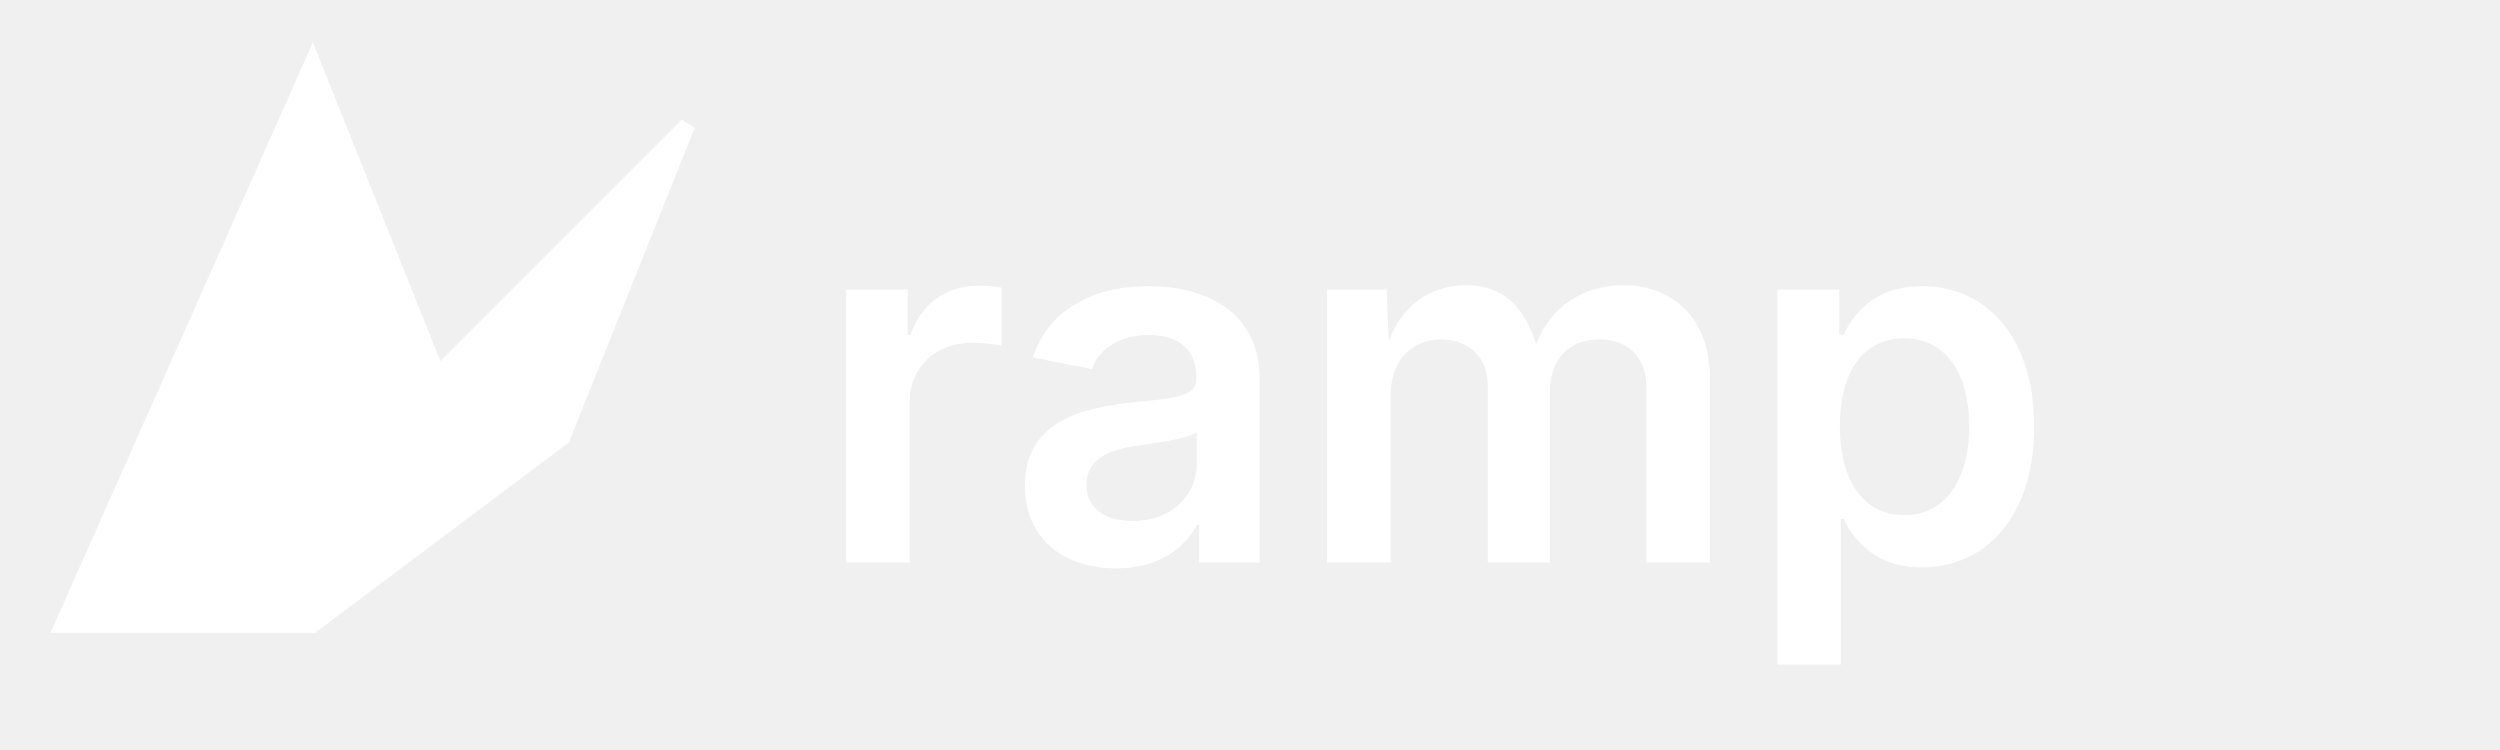
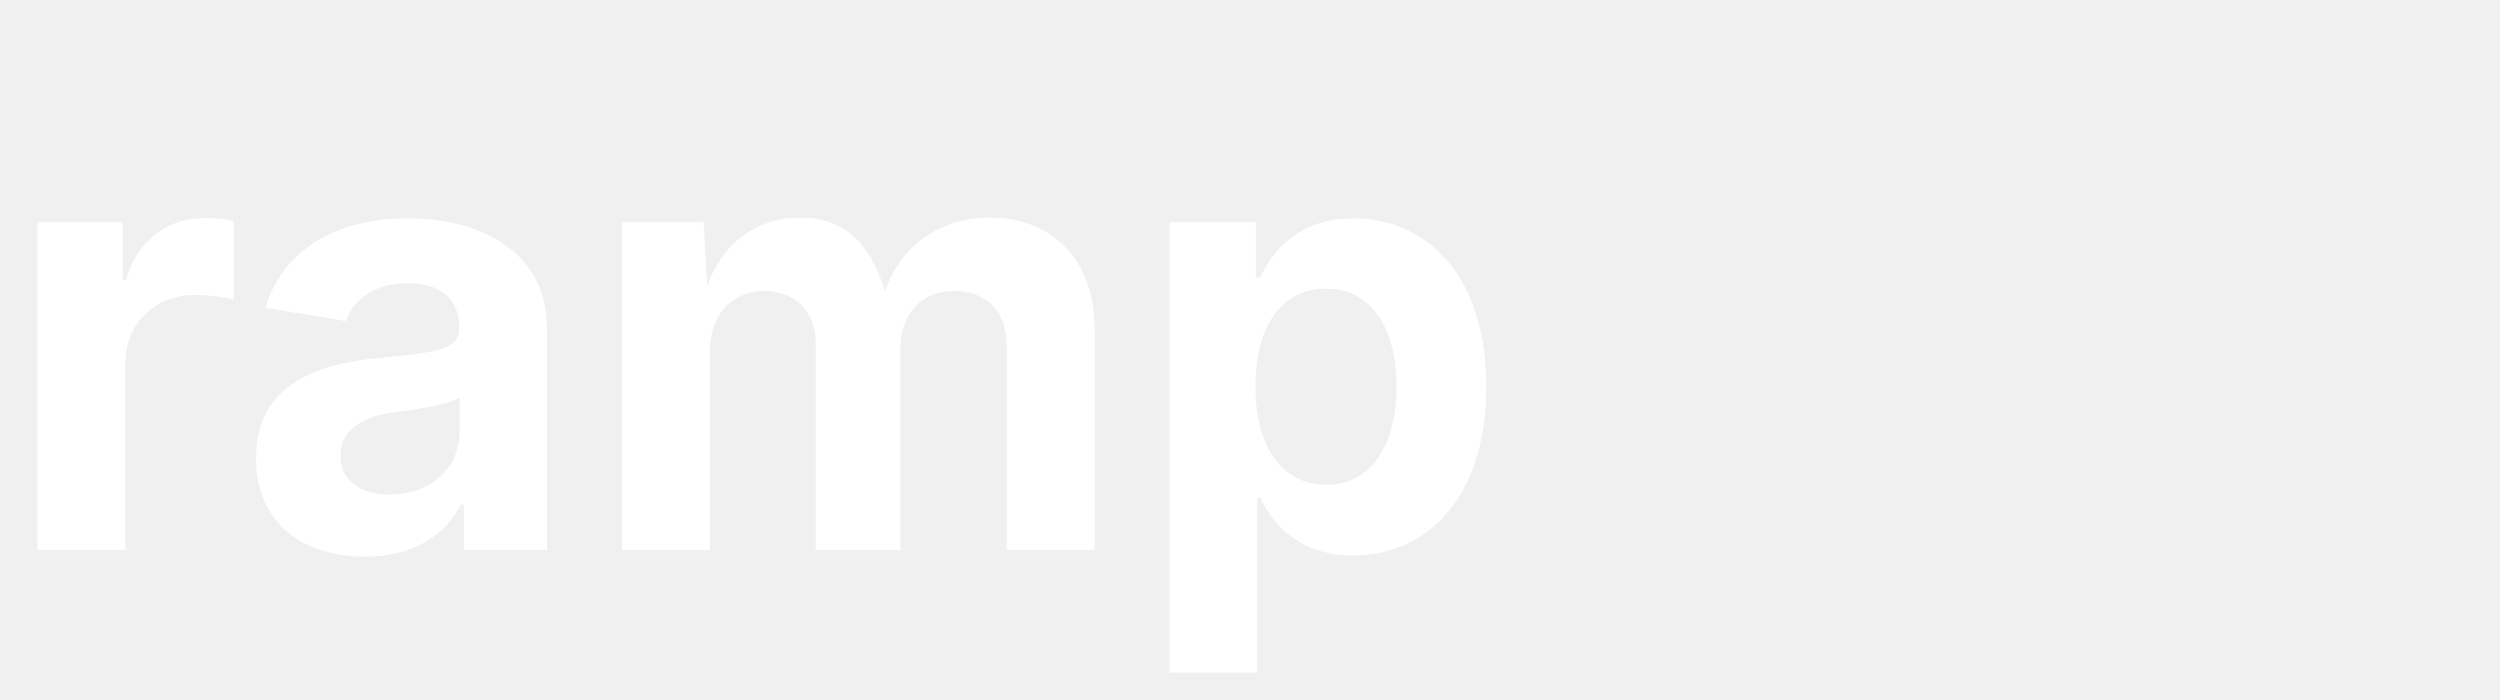
- <svg xmlns="http://www.w3.org/2000/svg" width="80" height="24" viewBox="0 0 80 24" fill="none">
-   <path d="M2 20L10 2L14 12L22 4L18 14L10 20L2 20Z" fill="#FFFFFF" stroke="#FFFFFF" stroke-width="0.5" />
-   <text x="26" y="18" font-family="Inter, -apple-system, sans-serif" font-size="16" font-weight="600" fill="#FFFFFF">ramp</text>
+ <svg xmlns="http://www.w3.org/2000/svg" width="100" height="28" viewBox="0 0 100 28" fill="none">
+   <text x="0" y="22" font-family="Inter, Arial, sans-serif" font-size="24" font-weight="700" fill="#FFFFFF">ramp</text>
</svg>
